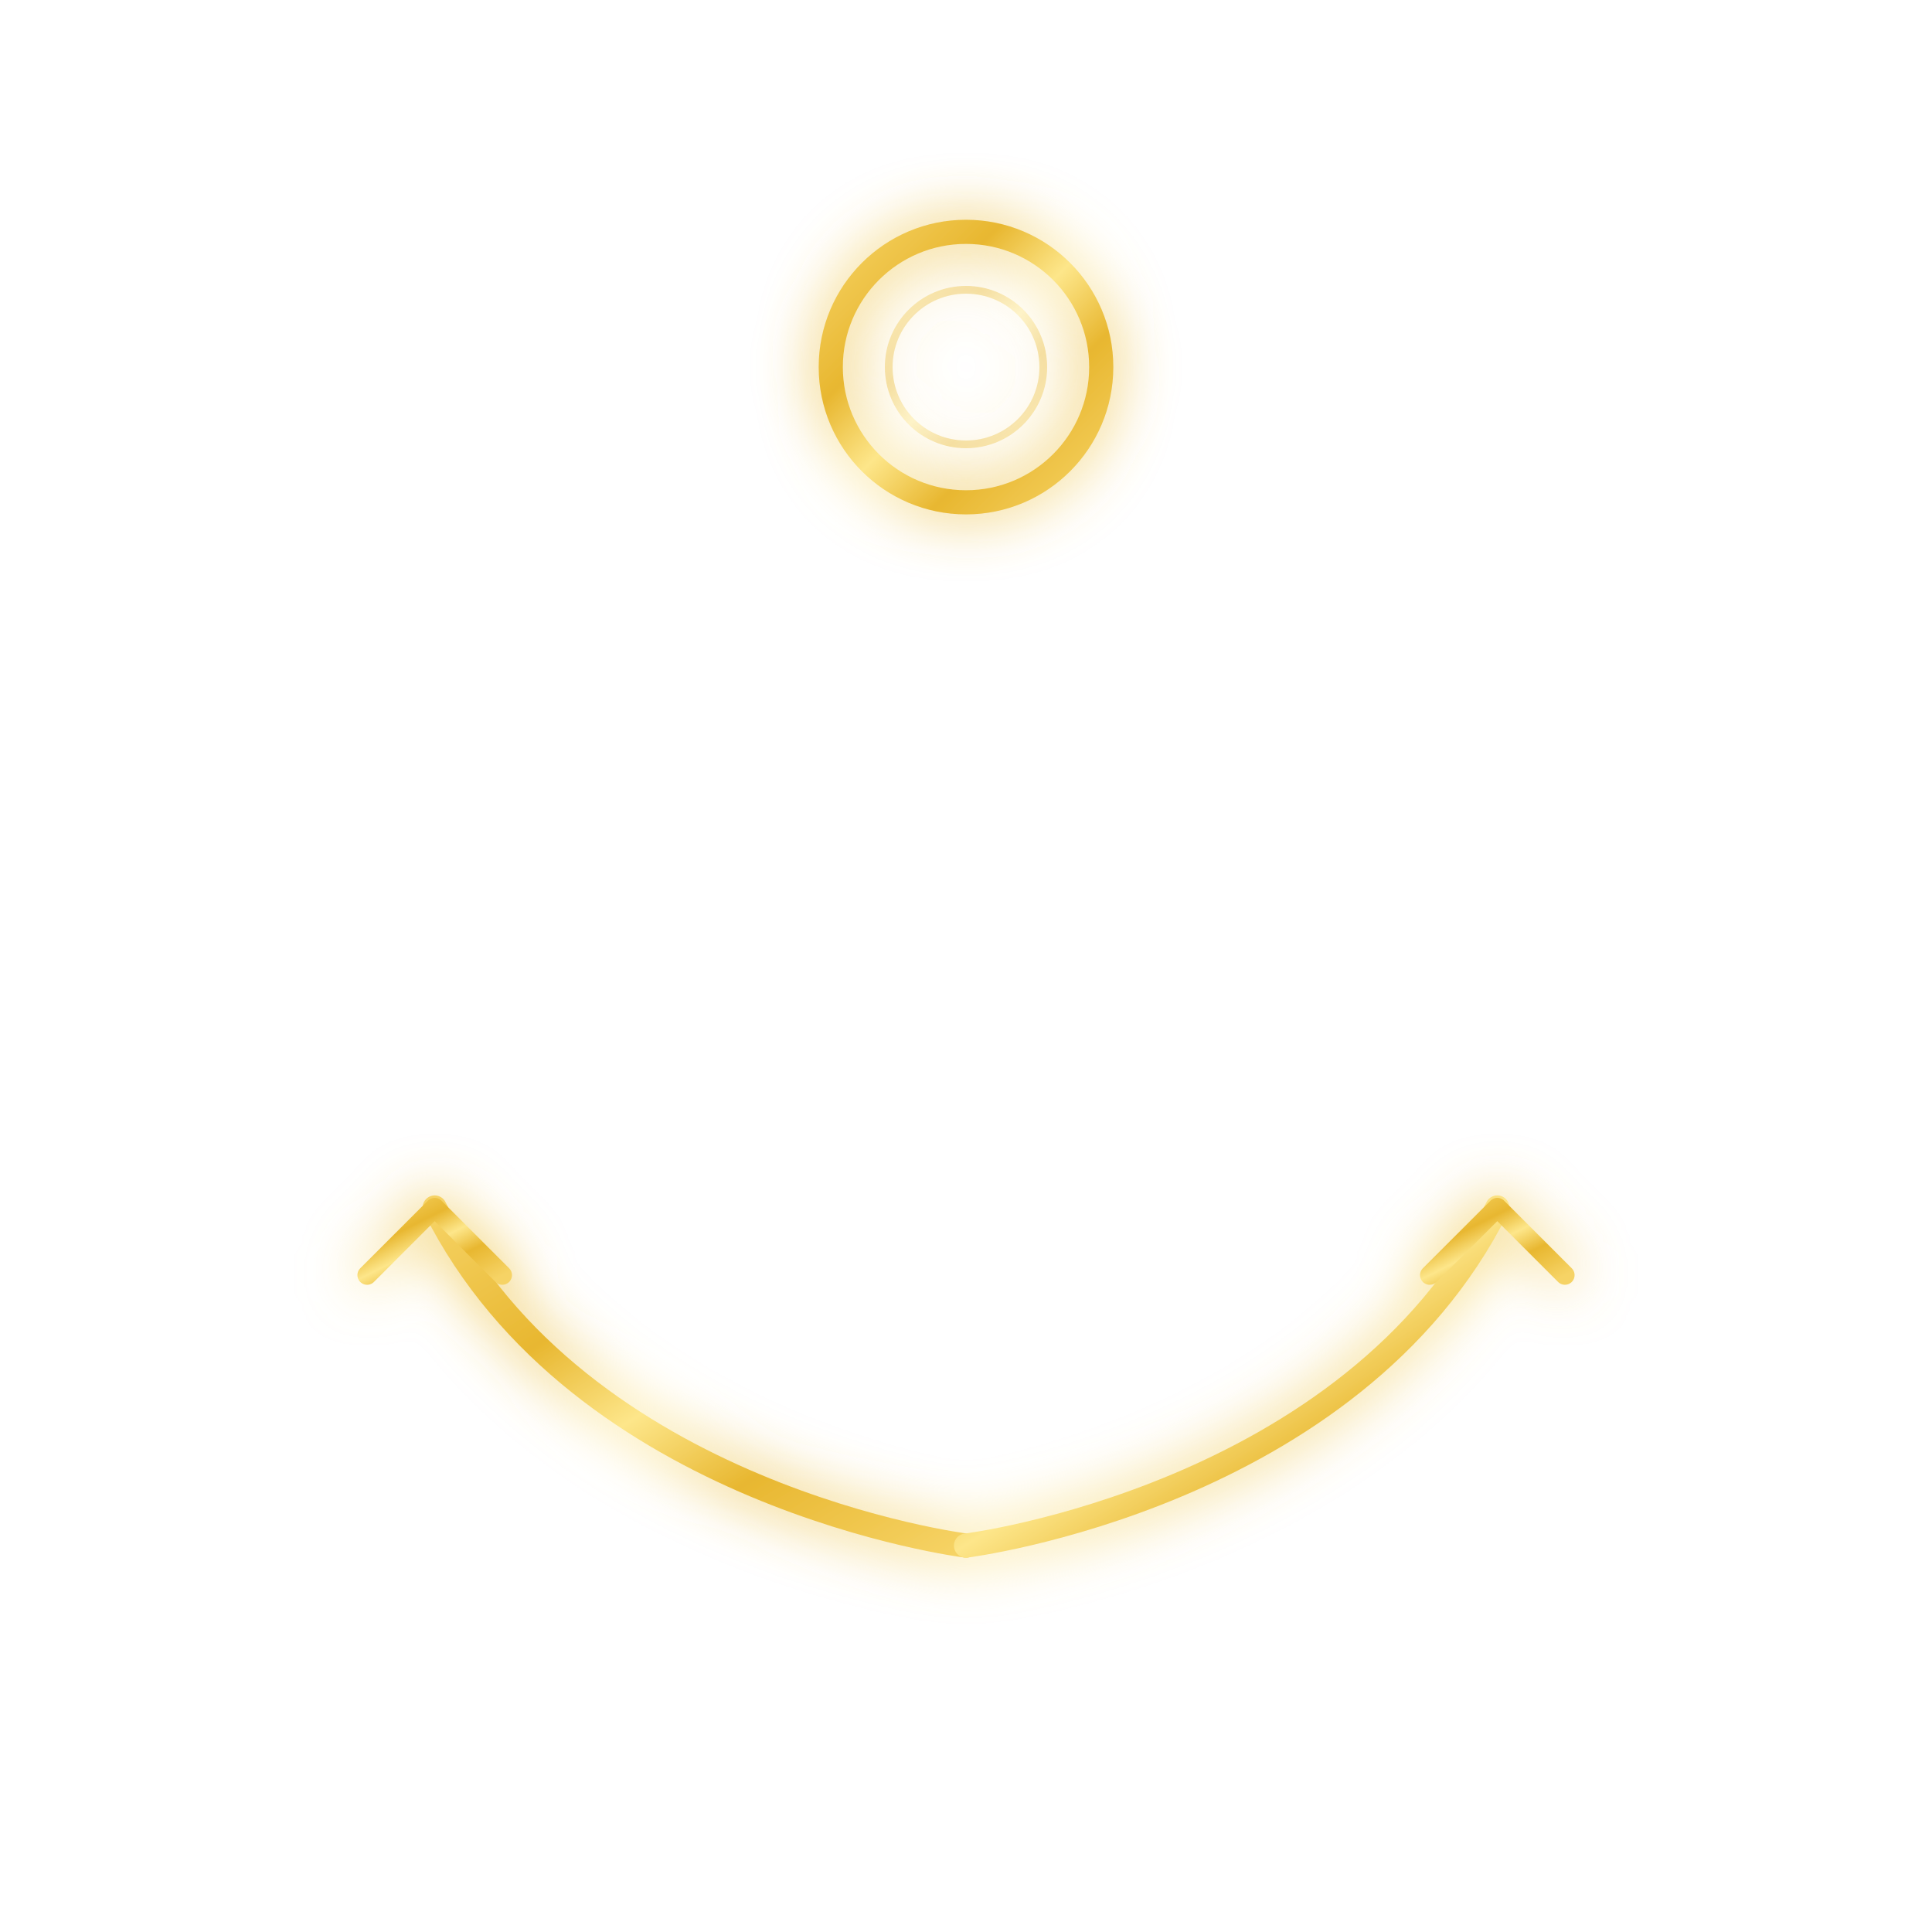
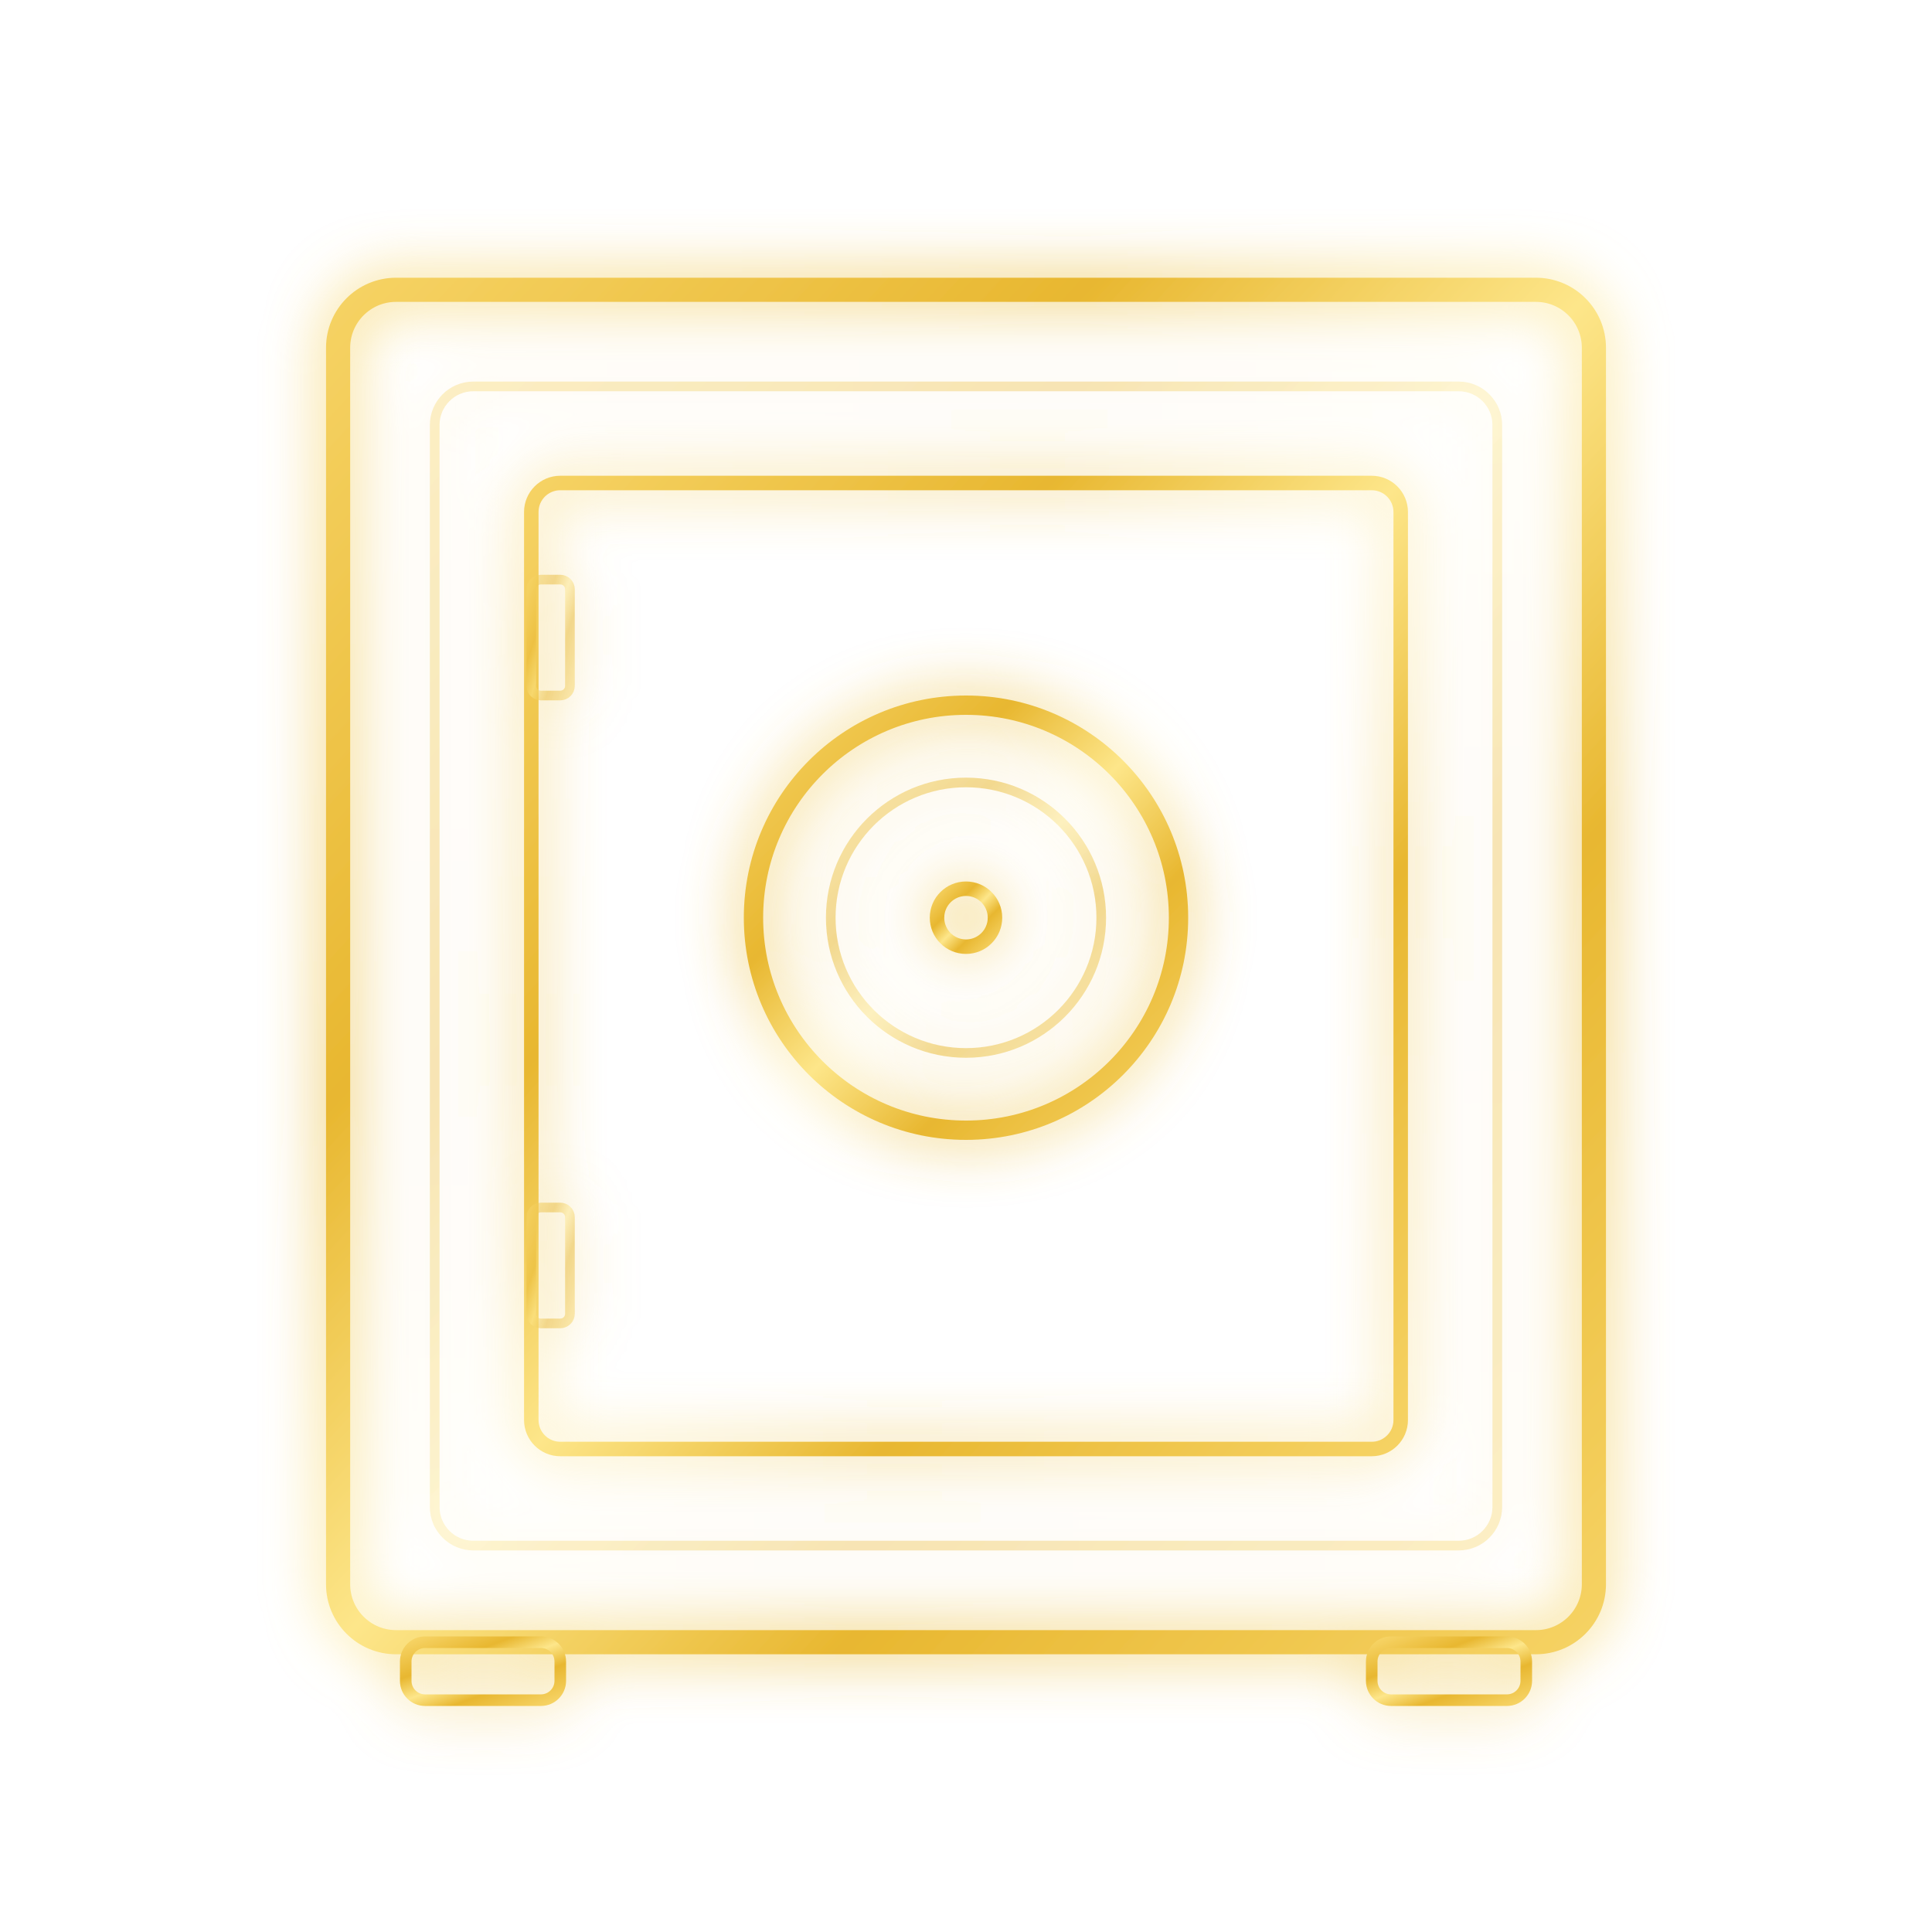
<svg xmlns="http://www.w3.org/2000/svg" viewBox="0 0 200 200" fill="none">
  <defs>
    <linearGradient id="gold" x1="0%" y1="0%" x2="100%" y2="100%">
      <stop offset="0%" stop-color="#f6d365" />
      <stop offset="30%" stop-color="#e8b730" />
      <stop offset="50%" stop-color="#fde68a" />
      <stop offset="70%" stop-color="#e8b730" />
      <stop offset="100%" stop-color="#f6d365" />
    </linearGradient>
    <filter id="glow">
      <feGaussianBlur stdDeviation="3" result="blur" />
      <feMerge>
        <feMergeNode in="blur" />
        <feMergeNode in="SourceGraphic" />
      </feMerge>
    </filter>
  </defs>
  <g filter="url(#glow)">
-     <circle cx="100" cy="38" r="14" stroke="url(#gold)" stroke-width="2.5" fill="none" />
-     <line x1="65" y1="60" x2="135" y2="60" stroke="url(#gold)" stroke-width="2.5" stroke-linecap="round" />
-     <line x1="100" y1="52" x2="100" y2="160" stroke="url(#gold)" stroke-width="2.5" stroke-linecap="round" />
-     <path d="M100 160 C100 160 60 155 45 125" stroke="url(#gold)" stroke-width="2.5" fill="none" stroke-linecap="round" />
-     <path d="M100 160 C100 160 140 155 155 125" stroke="url(#gold)" stroke-width="2.5" fill="none" stroke-linecap="round" />
-     <polyline points="38,132 45,125 52,132" stroke="url(#gold)" stroke-width="2" fill="none" stroke-linecap="round" stroke-linejoin="round" />
-     <polyline points="148,132 155,125 162,132" stroke="url(#gold)" stroke-width="2" fill="none" stroke-linecap="round" stroke-linejoin="round" />
-     <circle cx="100" cy="38" r="8" stroke="url(#gold)" stroke-width="0.8" fill="none" opacity="0.4" />
-     <line x1="75" y1="60" x2="125" y2="60" stroke="url(#gold)" stroke-width="0.8" opacity="0.4" />
+     <rect x="35" y="30" width="130" height="140" rx="6" stroke="url(#gold)" stroke-width="2.5" fill="none" />
+     <rect x="45" y="40" width="110" height="120" rx="4" stroke="url(#gold)" stroke-width="1" fill="none" opacity="0.35" />
+     <rect x="55" y="50" width="90" height="100" rx="3" stroke="url(#gold)" stroke-width="1.5" fill="none" />
+     <circle cx="100" cy="95" r="22" stroke="url(#gold)" stroke-width="2" fill="none" />
+     <circle cx="100" cy="95" r="14" stroke="url(#gold)" stroke-width="1" fill="none" opacity="0.5" />
+     <line x1="100" y1="73" x2="100" y2="78" stroke="url(#gold)" stroke-width="1.5" stroke-linecap="round" />
+     <line x1="100" y1="112" x2="100" y2="117" stroke="url(#gold)" stroke-width="1.5" stroke-linecap="round" />
+     <line x1="78" y1="95" x2="83" y2="95" stroke="url(#gold)" stroke-width="1.5" stroke-linecap="round" />
+     <line x1="117" y1="95" x2="122" y2="95" stroke="url(#gold)" stroke-width="1.5" stroke-linecap="round" />
+     <circle cx="100" cy="95" r="3" stroke="url(#gold)" stroke-width="1.5" fill="none" />
+     <line x1="130" y1="88" x2="138" y2="88" stroke="url(#gold)" stroke-width="2.5" stroke-linecap="round" />
+     <line x1="130" y1="102" x2="138" y2="102" stroke="url(#gold)" stroke-width="2.5" stroke-linecap="round" />
+     <line x1="138" y1="88" x2="138" y2="102" stroke="url(#gold)" stroke-width="2.5" stroke-linecap="round" />
+     <rect x="55" y="60" width="4" height="12" rx="1" stroke="url(#gold)" stroke-width="1" fill="none" opacity="0.5" />
+     <rect x="55" y="125" width="4" height="12" rx="1" stroke="url(#gold)" stroke-width="1" fill="none" opacity="0.5" />
+     <line x1="50" y1="30" x2="150" y2="30" stroke="url(#gold)" stroke-width="0.8" opacity="0.4" />
+     <rect x="42" y="170" width="16" height="6" rx="2" stroke="url(#gold)" stroke-width="1.2" fill="none" />
+     <rect x="142" y="170" width="16" height="6" rx="2" stroke="url(#gold)" stroke-width="1.2" fill="none" />
  </g>
</svg>
